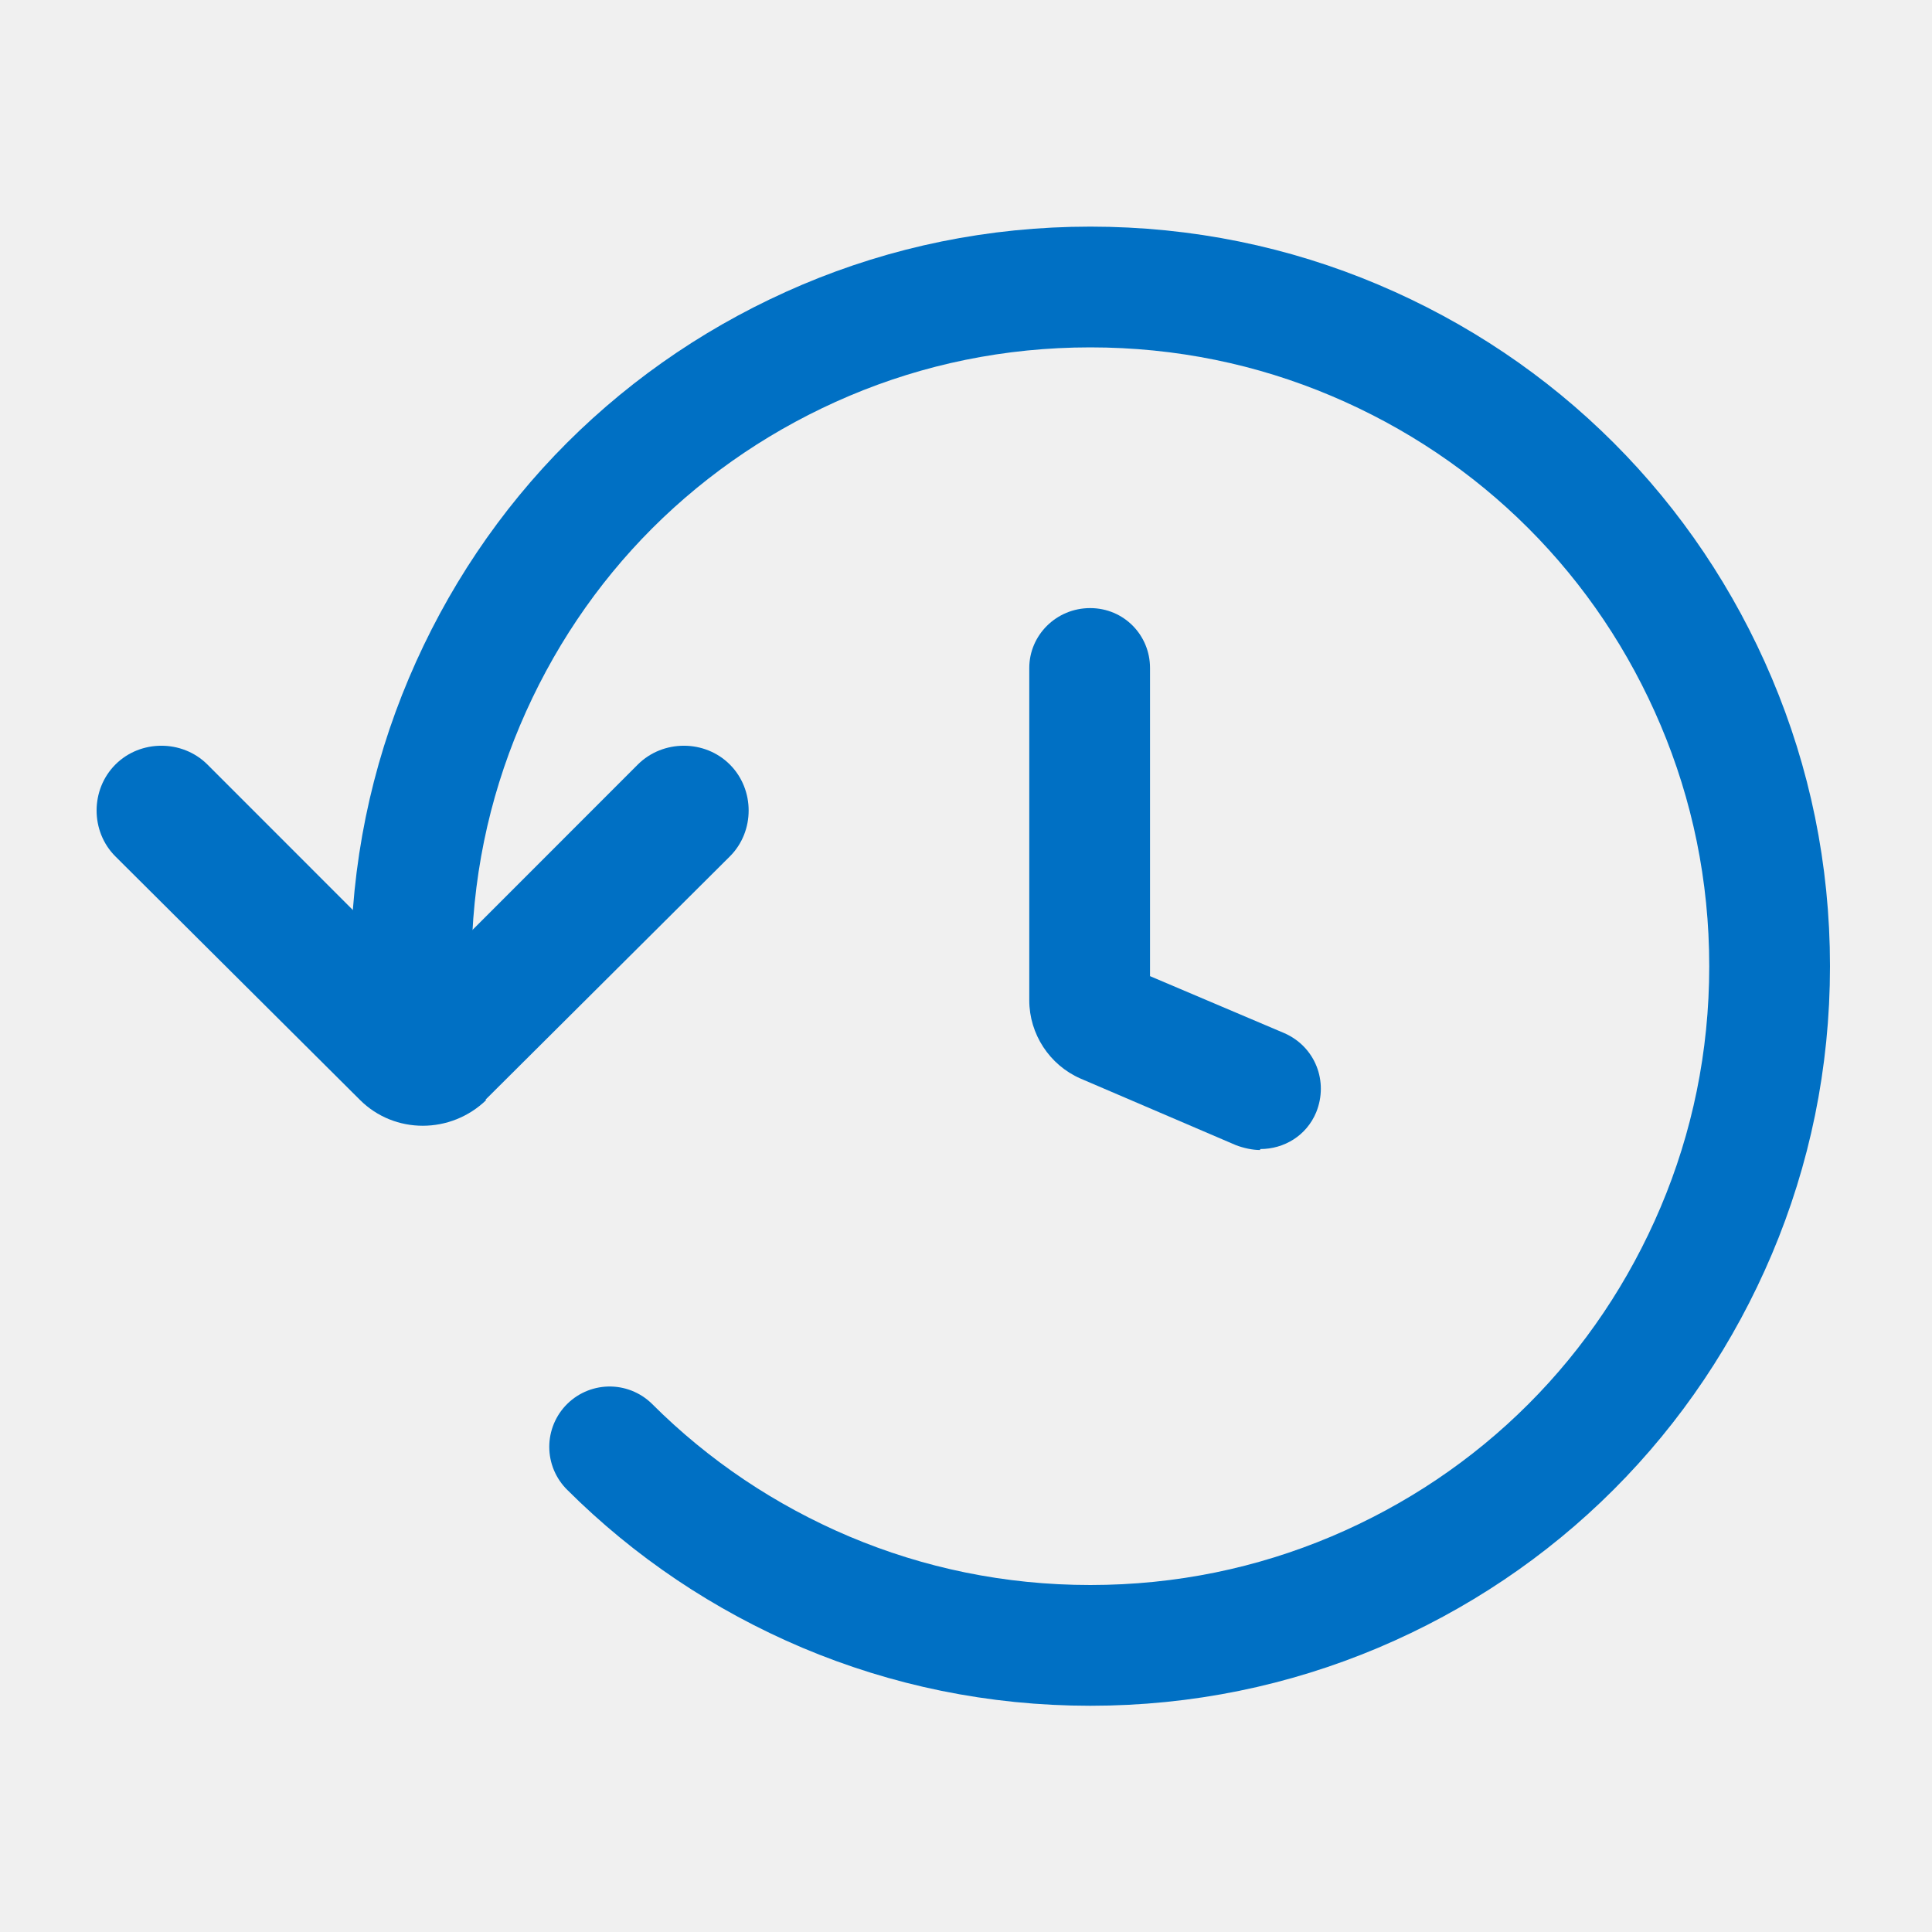
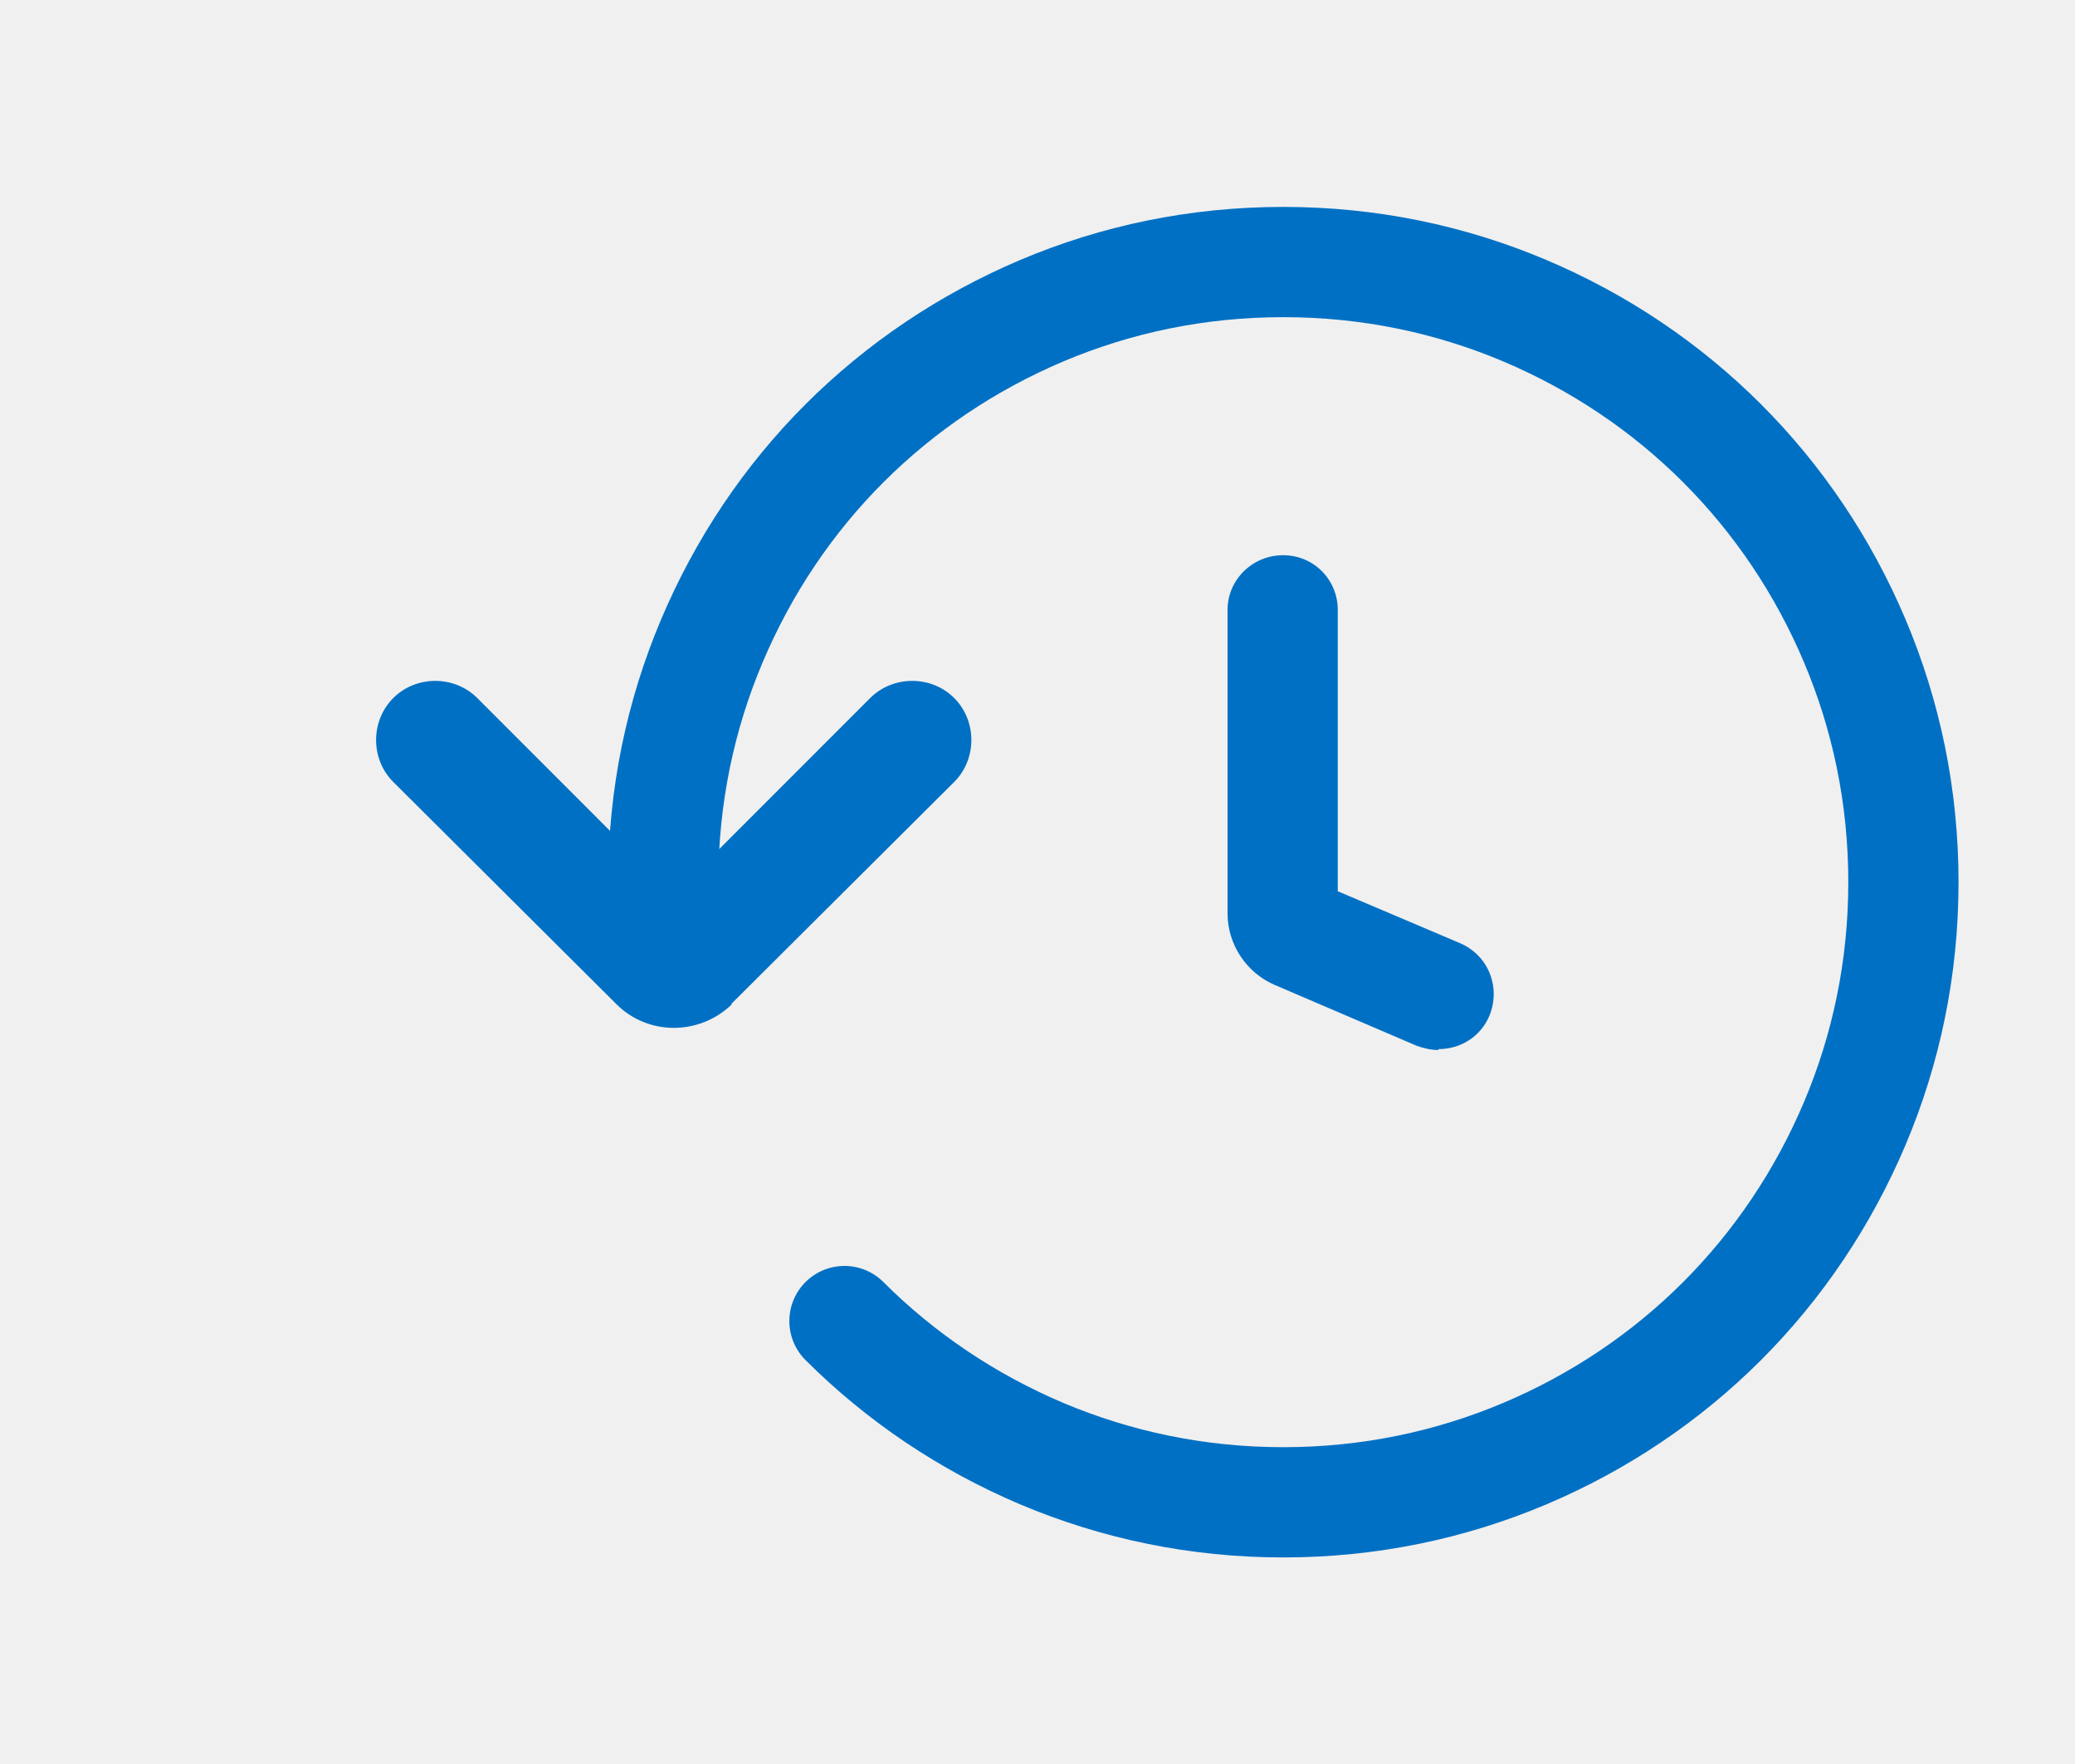
- <svg xmlns="http://www.w3.org/2000/svg" width="20" height="20" viewBox="0 0 20 20" fill="none">
+ <svg xmlns="http://www.w3.org/2000/svg" width="20" height="17" viewBox="0 0 17 20" fill="none">
  <g clip-path="url(#clip0_8_12766)">
    <path d="M4.256 10.002C4.256 9.028 4.451 8.109 4.808 7.265C5.165 6.421 5.673 5.664 6.311 5.026C6.95 4.388 7.707 3.879 8.55 3.522C9.394 3.165 10.314 2.971 11.287 2.971C12.261 2.971 13.18 3.165 14.024 3.522C14.868 3.879 15.625 4.388 16.263 5.026C16.901 5.664 17.41 6.421 17.767 7.265C18.124 8.109 18.319 9.028 18.319 10.002C18.319 10.976 18.124 11.895 17.767 12.739C17.41 13.582 16.901 14.34 16.263 14.978C15.625 15.616 14.868 16.125 14.024 16.482C13.18 16.838 12.261 17.033 11.287 17.033C10.314 17.033 9.394 16.838 8.55 16.482C7.707 16.125 6.95 15.616 6.311 14.978" stroke="#0070C4" stroke-width="1.25" stroke-miterlimit="10" stroke-linecap="round" />
    <path d="M5.035 11.386C4.667 11.743 4.083 11.743 3.726 11.386L1.195 8.866C0.935 8.607 0.935 8.174 1.195 7.914C1.454 7.655 1.887 7.655 2.147 7.914L4.375 10.143L6.603 7.914C6.863 7.655 7.296 7.655 7.555 7.914C7.815 8.174 7.815 8.607 7.555 8.866L5.024 11.386H5.035Z" fill="#0070C4" />
    <path d="M13.045 11.905C12.965 11.905 12.875 11.885 12.795 11.855L11.185 11.165C10.865 11.025 10.655 10.705 10.655 10.355V6.915C10.655 6.575 10.935 6.295 11.285 6.295C11.635 6.295 11.905 6.575 11.905 6.915V10.105L13.295 10.695C13.615 10.835 13.755 11.195 13.625 11.515C13.525 11.755 13.295 11.895 13.045 11.895V11.905Z" fill="#0070C4" />
  </g>
  <defs>
    <clipPath id="clip0_8_12766">
      <rect width="18" height="15.415" fill="white" transform="translate(1 2.3)" />
    </clipPath>
  </defs>
</svg>
